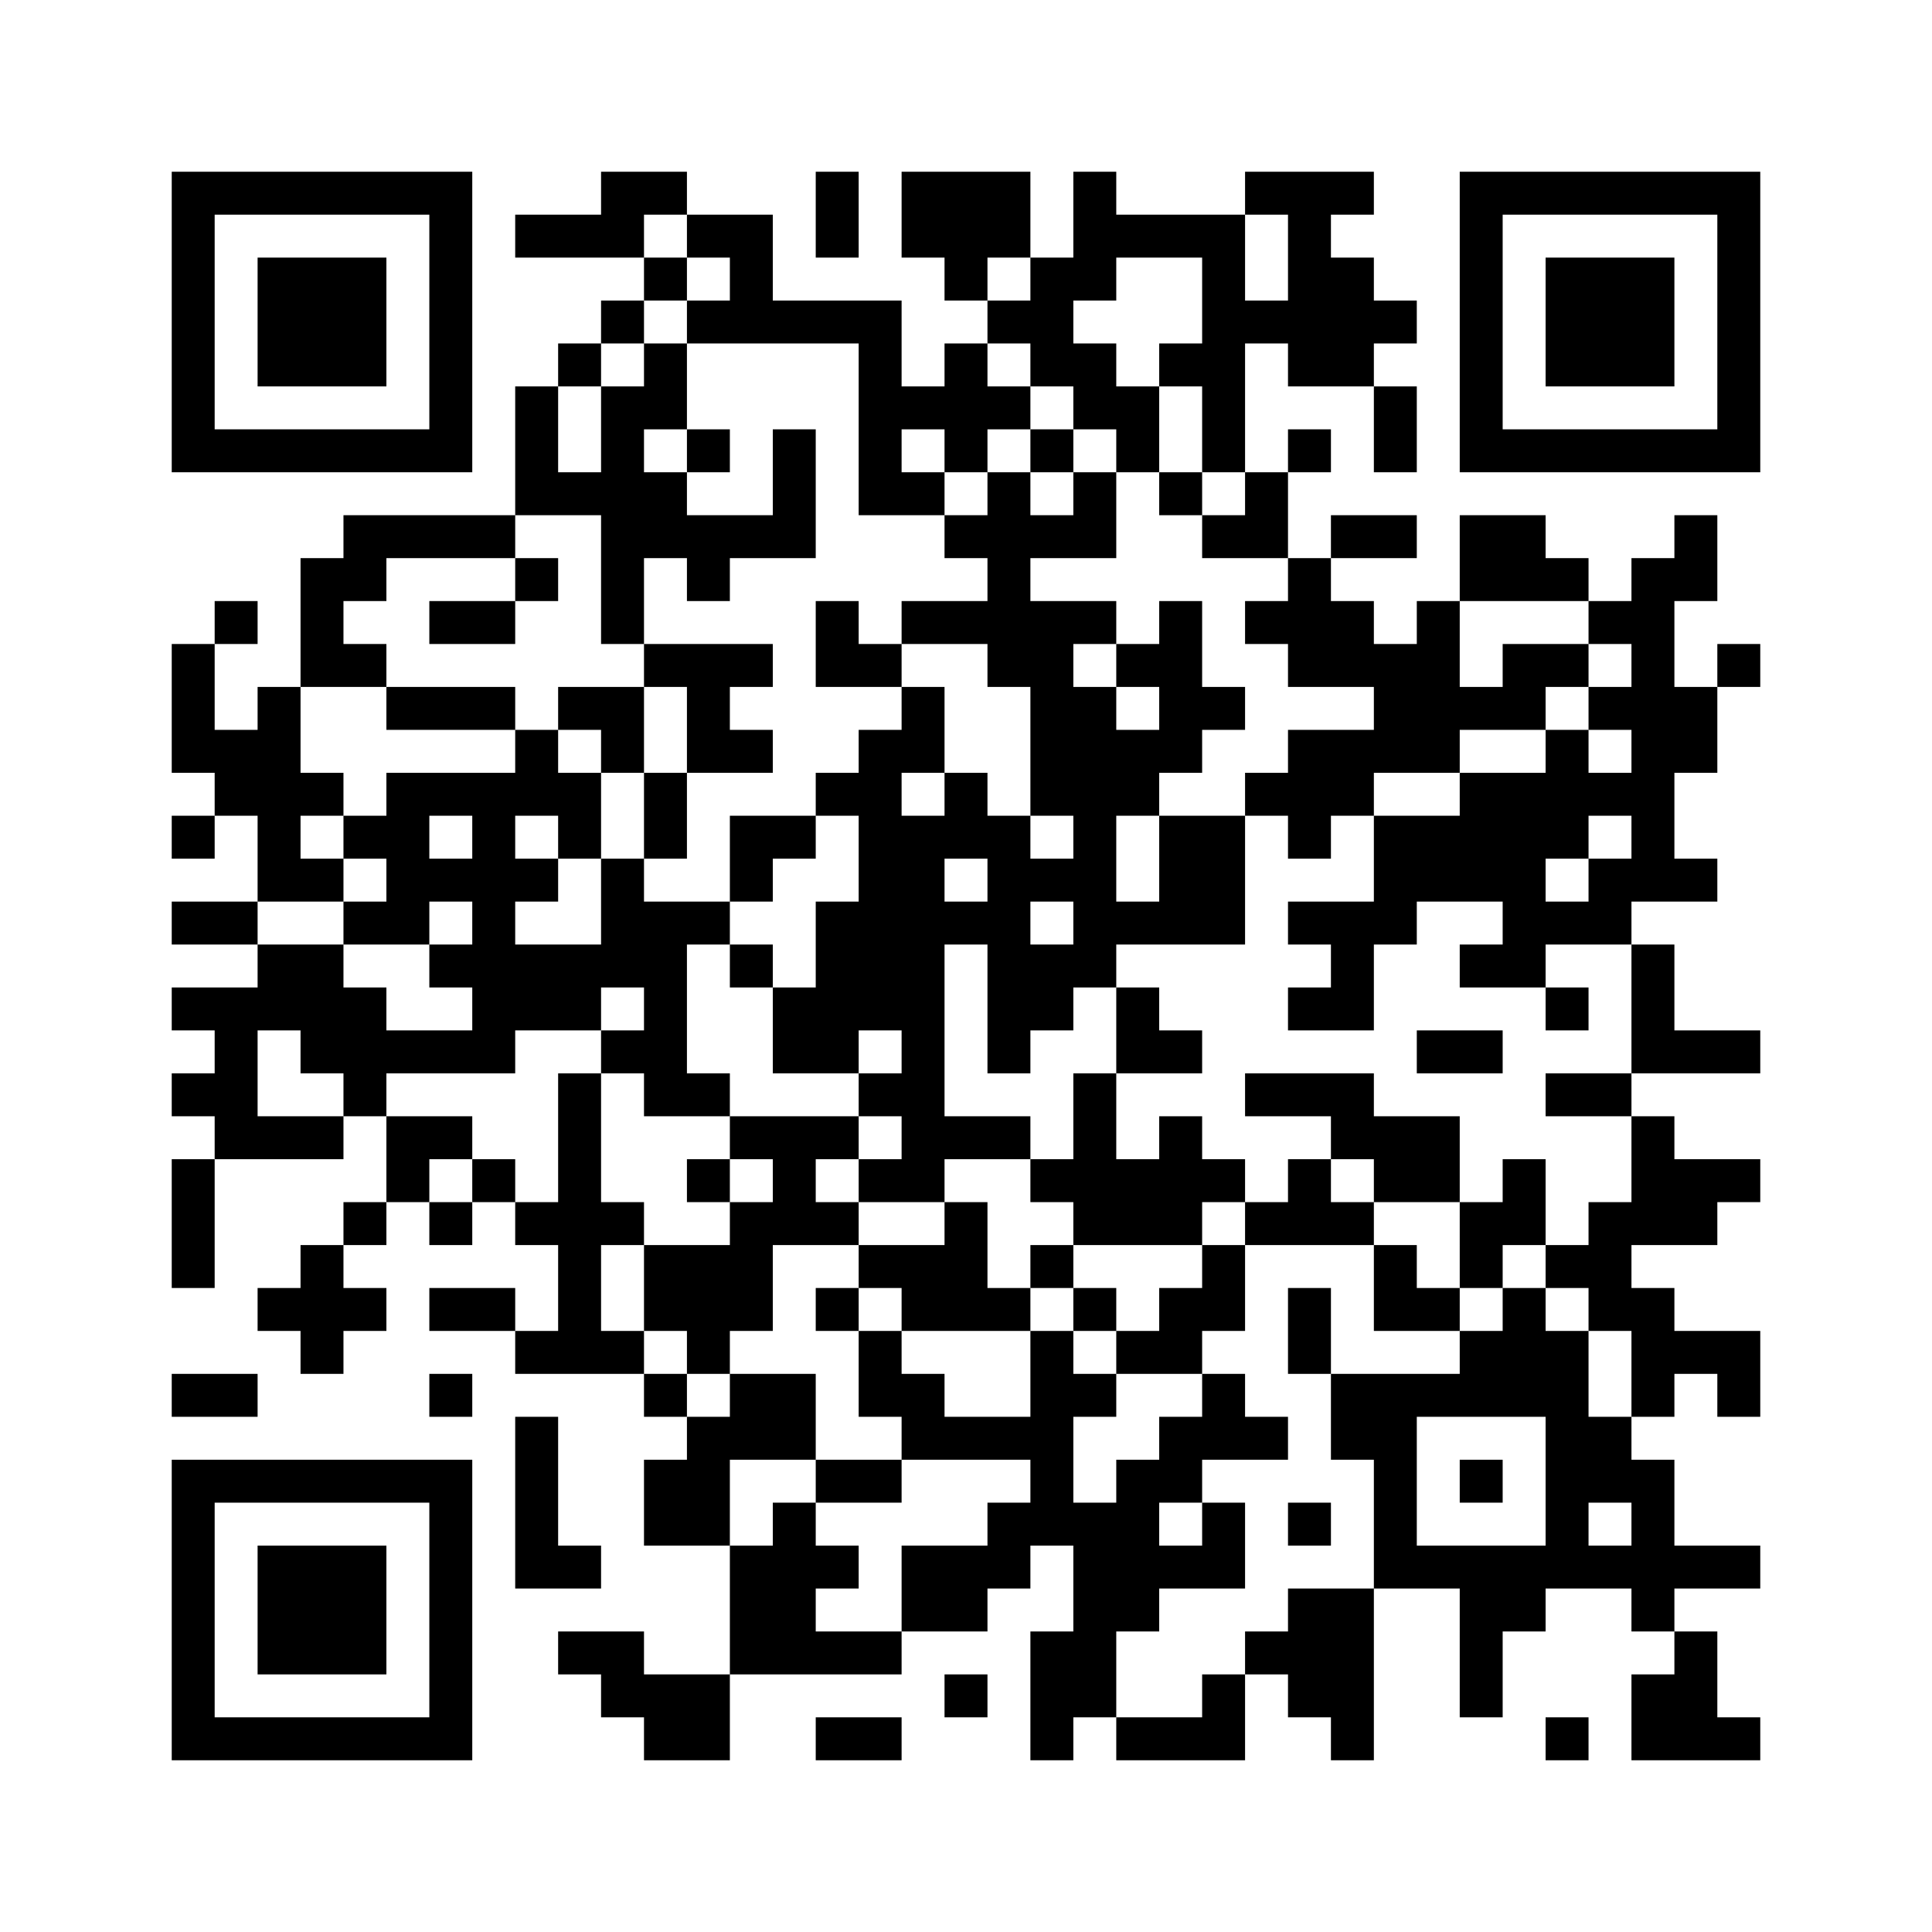
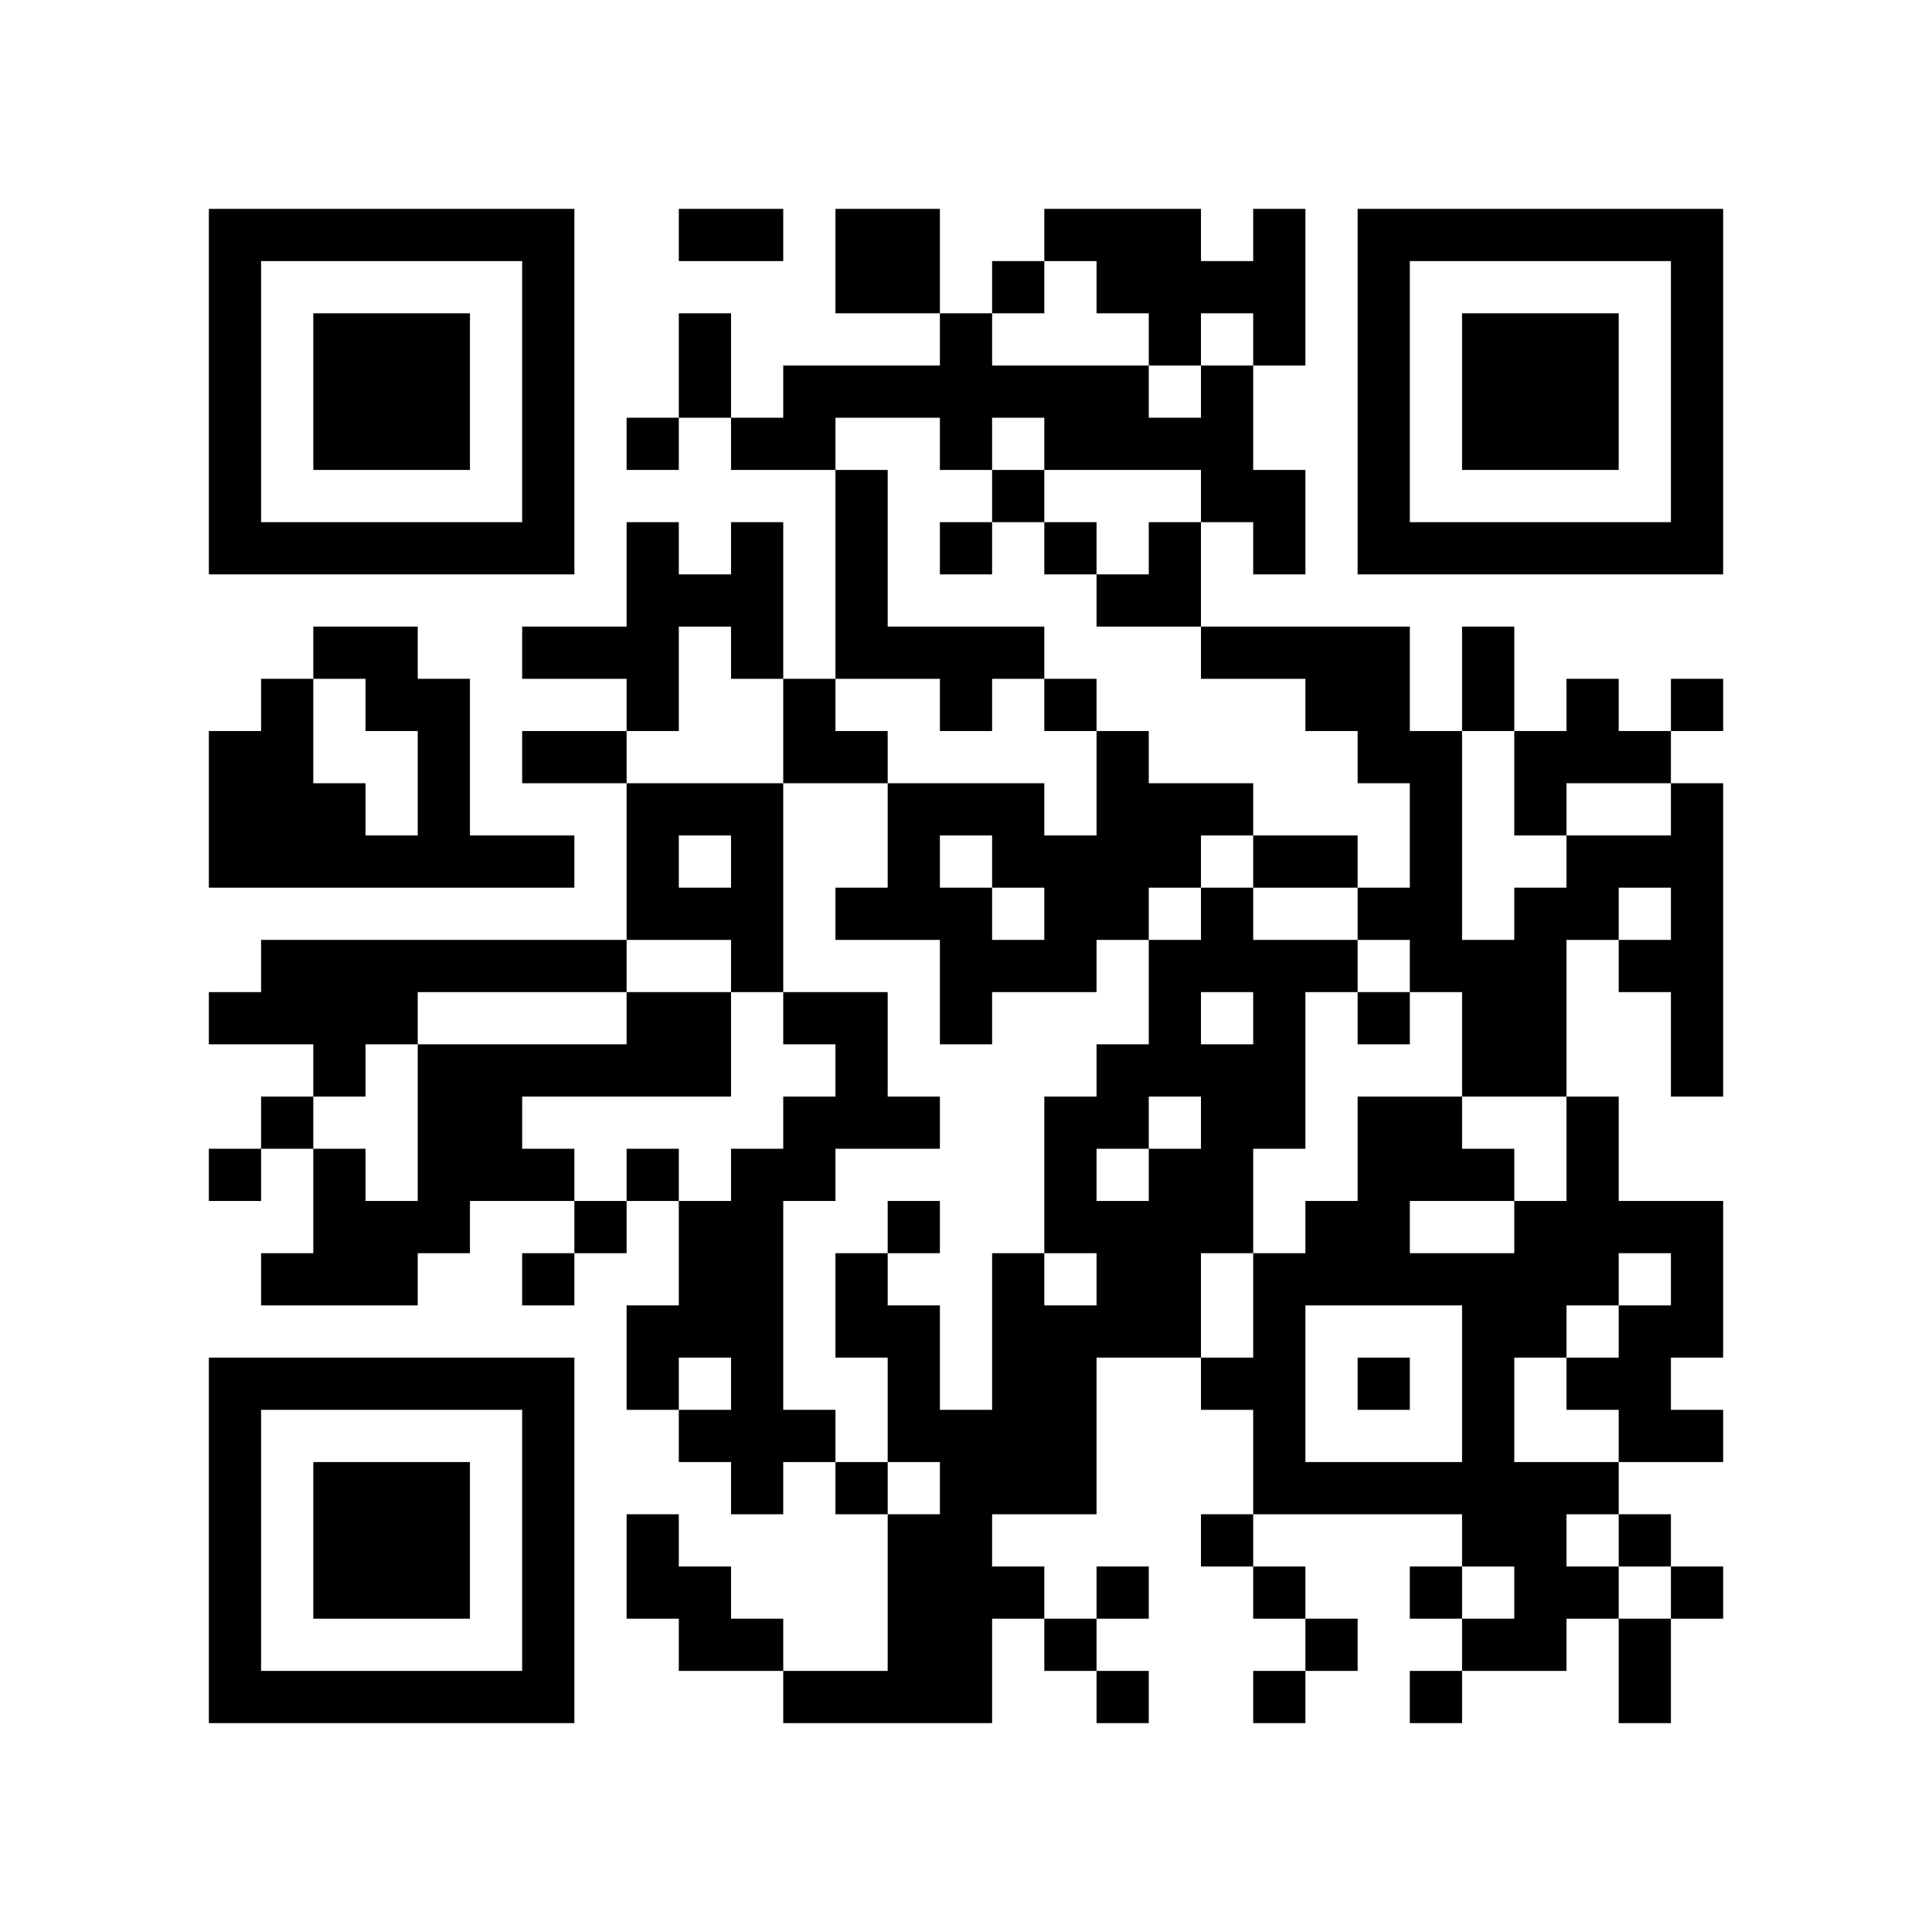
- <svg xmlns="http://www.w3.org/2000/svg" width="450" height="450" class="segno">
+ <svg xmlns="http://www.w3.org/2000/svg" width="370" height="370" class="segno">
  <g transform="scale(10)">
-     <path fill="#fff" d="M0 0h45v45h-45z" />
-     <path class="qrline" stroke="#000" d="M4 4.5h7m3 0h2m3 0h1m1 0h3m1 0h1m3 0h3m2 0h7m-37 1h1m5 0h1m1 0h3m1 0h2m1 0h1m1 0h3m1 0h4m1 0h1m3 0h1m5 0h1m-37 1h1m1 0h3m1 0h1m4 0h1m1 0h1m4 0h1m1 0h2m2 0h1m1 0h2m2 0h1m1 0h3m1 0h1m-37 1h1m1 0h3m1 0h1m3 0h1m1 0h5m2 0h2m3 0h5m1 0h1m1 0h3m1 0h1m-37 1h1m1 0h3m1 0h1m2 0h1m1 0h1m4 0h1m1 0h1m1 0h2m1 0h2m1 0h2m2 0h1m1 0h3m1 0h1m-37 1h1m5 0h1m1 0h1m1 0h2m4 0h4m1 0h2m1 0h1m3 0h1m1 0h1m5 0h1m-37 1h7m1 0h1m1 0h1m1 0h1m1 0h1m1 0h1m1 0h1m1 0h1m1 0h1m1 0h1m1 0h1m1 0h1m1 0h7m-29 1h4m2 0h1m1 0h2m1 0h1m1 0h1m1 0h1m1 0h1m-22 1h4m2 0h5m3 0h4m2 0h2m1 0h2m1 0h2m3 0h1m-33 1h2m3 0h1m1 0h1m1 0h1m6 0h1m6 0h1m3 0h3m1 0h2m-35 1h1m1 0h1m2 0h2m2 0h1m4 0h1m1 0h5m1 0h1m1 0h3m1 0h1m3 0h2m-35 1h1m2 0h2m6 0h3m1 0h2m2 0h2m1 0h2m2 0h4m1 0h2m1 0h1m1 0h1m-37 1h1m1 0h1m2 0h3m1 0h2m1 0h1m4 0h1m2 0h2m1 0h2m3 0h4m1 0h3m-36 1h3m5 0h1m1 0h1m1 0h2m2 0h2m2 0h4m2 0h4m2 0h1m1 0h2m-35 1h3m1 0h5m1 0h1m3 0h2m1 0h1m1 0h3m2 0h3m2 0h5m-35 1h1m1 0h1m1 0h2m1 0h1m1 0h1m1 0h1m1 0h2m1 0h4m1 0h1m1 0h2m1 0h1m1 0h5m1 0h1m-33 1h2m1 0h4m1 0h1m2 0h1m2 0h2m1 0h3m1 0h2m3 0h4m1 0h3m-36 1h2m2 0h2m1 0h1m2 0h3m2 0h5m1 0h4m1 0h3m2 0h3m-32 1h2m2 0h6m1 0h1m1 0h3m1 0h3m5 0h1m2 0h2m2 0h1m-35 1h5m2 0h3m1 0h1m2 0h4m1 0h2m1 0h1m3 0h2m4 0h1m1 0h1m-34 1h1m1 0h5m2 0h2m2 0h2m1 0h1m1 0h1m2 0h2m5 0h2m3 0h3m-37 1h2m2 0h1m4 0h1m1 0h2m3 0h2m3 0h1m3 0h3m4 0h2m-33 1h3m1 0h2m2 0h1m3 0h3m1 0h3m1 0h1m1 0h1m3 0h3m4 0h1m-35 1h1m4 0h1m1 0h1m1 0h1m2 0h1m1 0h1m1 0h2m2 0h5m1 0h1m1 0h2m1 0h1m2 0h3m-37 1h1m3 0h1m1 0h1m1 0h3m2 0h3m2 0h1m2 0h3m1 0h3m2 0h2m1 0h3m-36 1h1m2 0h1m5 0h1m1 0h3m2 0h3m1 0h1m3 0h1m3 0h1m1 0h1m1 0h2m-32 1h3m1 0h2m1 0h1m1 0h3m1 0h1m1 0h3m1 0h1m1 0h2m1 0h1m1 0h2m1 0h1m1 0h2m-32 1h1m4 0h3m1 0h1m3 0h1m3 0h1m1 0h2m2 0h1m3 0h3m1 0h3m-37 1h2m4 0h1m4 0h1m1 0h2m1 0h2m2 0h2m2 0h1m2 0h6m1 0h1m1 0h1m-29 1h1m3 0h3m2 0h4m2 0h3m1 0h2m3 0h2m-34 1h7m1 0h1m2 0h2m2 0h2m3 0h1m1 0h2m4 0h1m1 0h1m1 0h3m-35 1h1m5 0h1m1 0h1m2 0h2m1 0h1m4 0h4m1 0h1m1 0h1m1 0h1m3 0h1m1 0h1m-35 1h1m1 0h3m1 0h1m1 0h2m3 0h3m1 0h3m1 0h4m3 0h9m-37 1h1m1 0h3m1 0h1m6 0h2m2 0h2m2 0h2m3 0h2m2 0h2m2 0h1m-35 1h1m1 0h3m1 0h1m2 0h2m2 0h4m3 0h2m3 0h3m2 0h1m4 0h1m-36 1h1m5 0h1m3 0h3m5 0h1m1 0h2m2 0h1m1 0h2m2 0h1m3 0h2m-36 1h7m4 0h2m2 0h2m3 0h1m1 0h3m2 0h1m4 0h1m1 0h3" />
+     <path fill="#fff" d="M0 0h37v37h-37z" />
+     <path class="qrline" stroke="#000" d="M4 4.5h7m2 0h2m1 0h2m2 0h3m1 0h1m1 0h7m-29 1h1m5 0h1m5 0h2m1 0h1m1 0h4m1 0h1m5 0h1m-29 1h1m1 0h3m1 0h1m2 0h1m4 0h1m3 0h1m1 0h1m1 0h1m1 0h3m1 0h1m-29 1h1m1 0h3m1 0h1m2 0h1m1 0h7m1 0h1m2 0h1m1 0h3m1 0h1m-29 1h1m1 0h3m1 0h1m1 0h1m1 0h2m2 0h1m1 0h4m2 0h1m1 0h3m1 0h1m-29 1h1m5 0h1m5 0h1m2 0h1m3 0h2m1 0h1m5 0h1m-29 1h7m1 0h1m1 0h1m1 0h1m1 0h1m1 0h1m1 0h1m1 0h1m1 0h7m-21 1h3m1 0h1m4 0h2m-17 1h2m2 0h3m1 0h1m1 0h4m3 0h4m1 0h1m-24 1h1m1 0h2m3 0h1m2 0h1m2 0h1m1 0h1m4 0h2m1 0h1m1 0h1m1 0h1m-29 1h2m2 0h1m1 0h2m3 0h2m4 0h1m4 0h2m1 0h3m-28 1h3m1 0h1m3 0h3m2 0h3m1 0h3m3 0h1m1 0h1m2 0h1m-29 1h7m1 0h1m1 0h1m2 0h1m1 0h4m1 0h2m1 0h1m2 0h3m-21 1h3m1 0h3m1 0h2m1 0h1m2 0h2m1 0h2m1 0h1m-28 1h7m2 0h1m3 0h3m1 0h4m1 0h3m1 0h2m-29 1h4m4 0h2m1 0h2m1 0h1m3 0h1m1 0h1m1 0h1m1 0h2m2 0h1m-27 1h1m1 0h6m2 0h1m4 0h4m3 0h2m2 0h1m-28 1h1m2 0h2m5 0h3m2 0h2m1 0h2m1 0h2m2 0h1m-27 1h1m1 0h1m1 0h3m1 0h1m1 0h2m4 0h1m1 0h2m2 0h3m1 0h1m-25 1h3m2 0h1m1 0h2m2 0h1m2 0h4m1 0h2m2 0h4m-28 1h3m2 0h1m2 0h2m1 0h1m2 0h1m1 0h2m1 0h7m1 0h1m-21 1h3m1 0h2m1 0h4m1 0h1m3 0h2m1 0h2m-29 1h7m1 0h1m1 0h1m2 0h1m1 0h2m2 0h2m1 0h1m1 0h1m1 0h2m-28 1h1m5 0h1m2 0h3m1 0h4m3 0h1m3 0h1m2 0h2m-29 1h1m1 0h3m1 0h1m3 0h1m1 0h1m1 0h3m3 0h7m-27 1h1m1 0h3m1 0h1m1 0h1m4 0h2m4 0h1m4 0h2m1 0h1m-28 1h1m1 0h3m1 0h1m1 0h2m3 0h3m1 0h1m2 0h1m2 0h1m1 0h2m1 0h1m-29 1h1m5 0h1m2 0h2m2 0h2m1 0h1m4 0h1m2 0h2m1 0h1m-28 1h7m4 0h4m2 0h1m2 0h1m2 0h1m3 0h1" />
  </g>
</svg>
